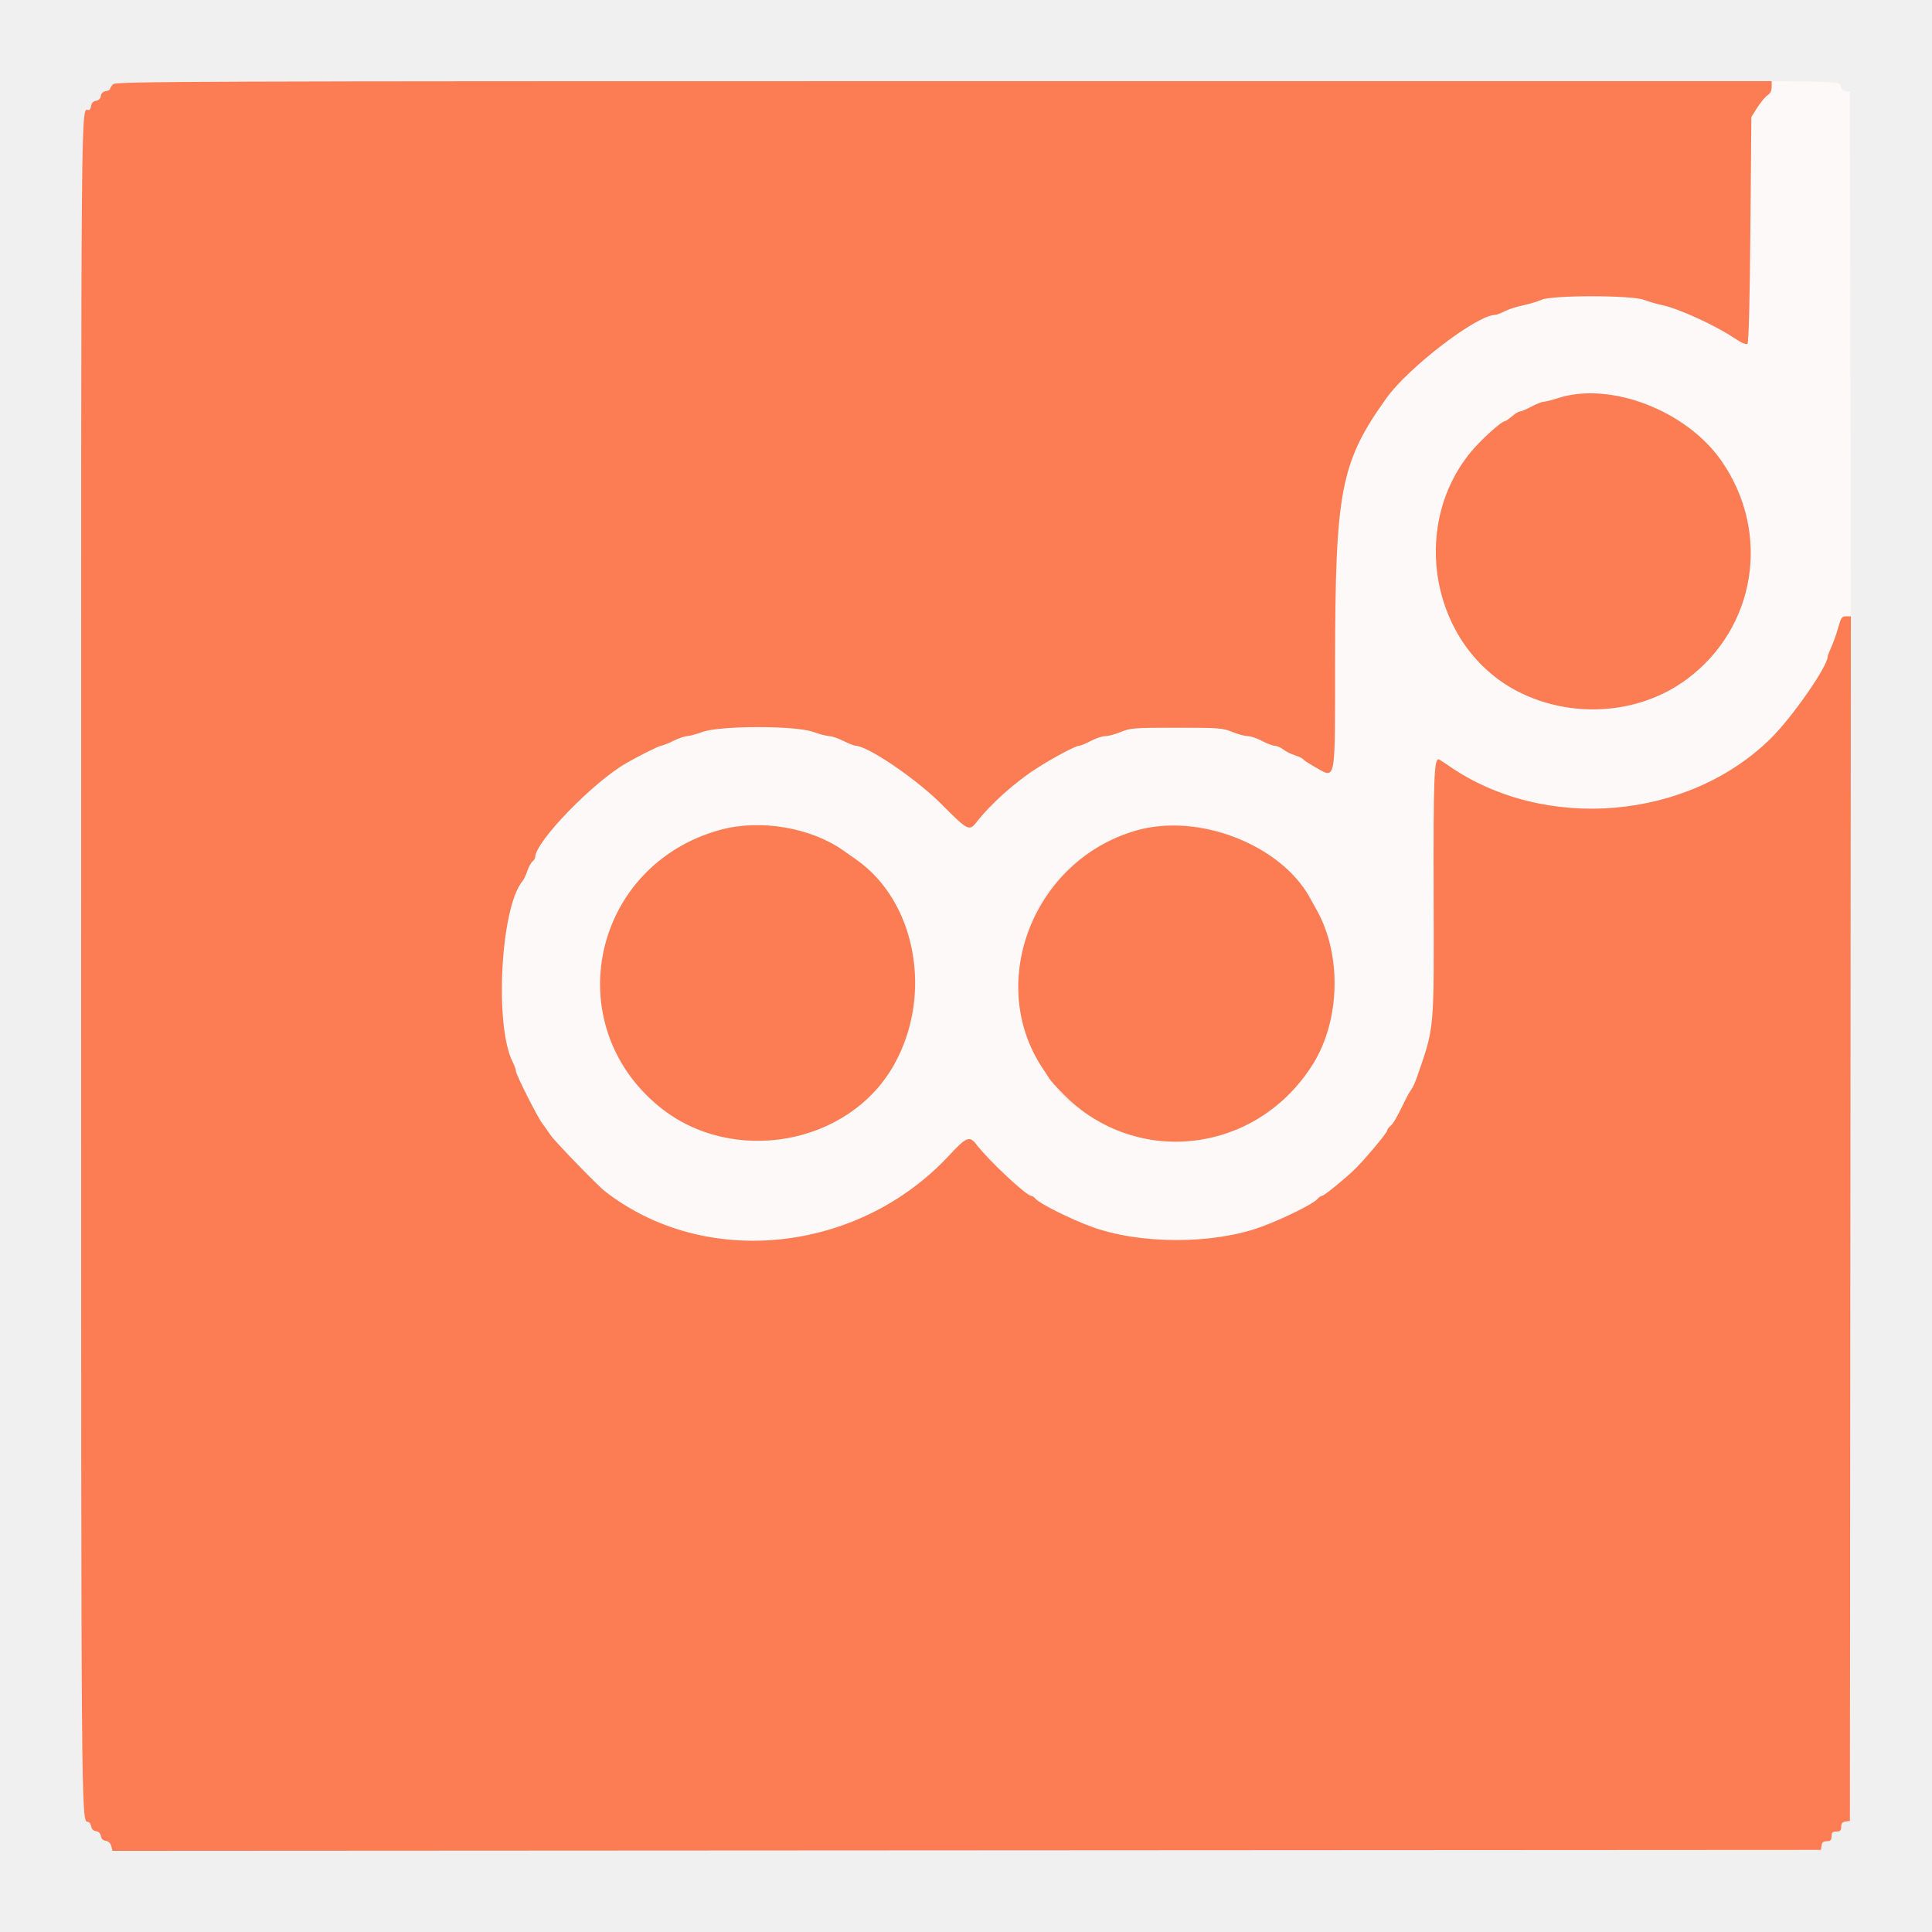
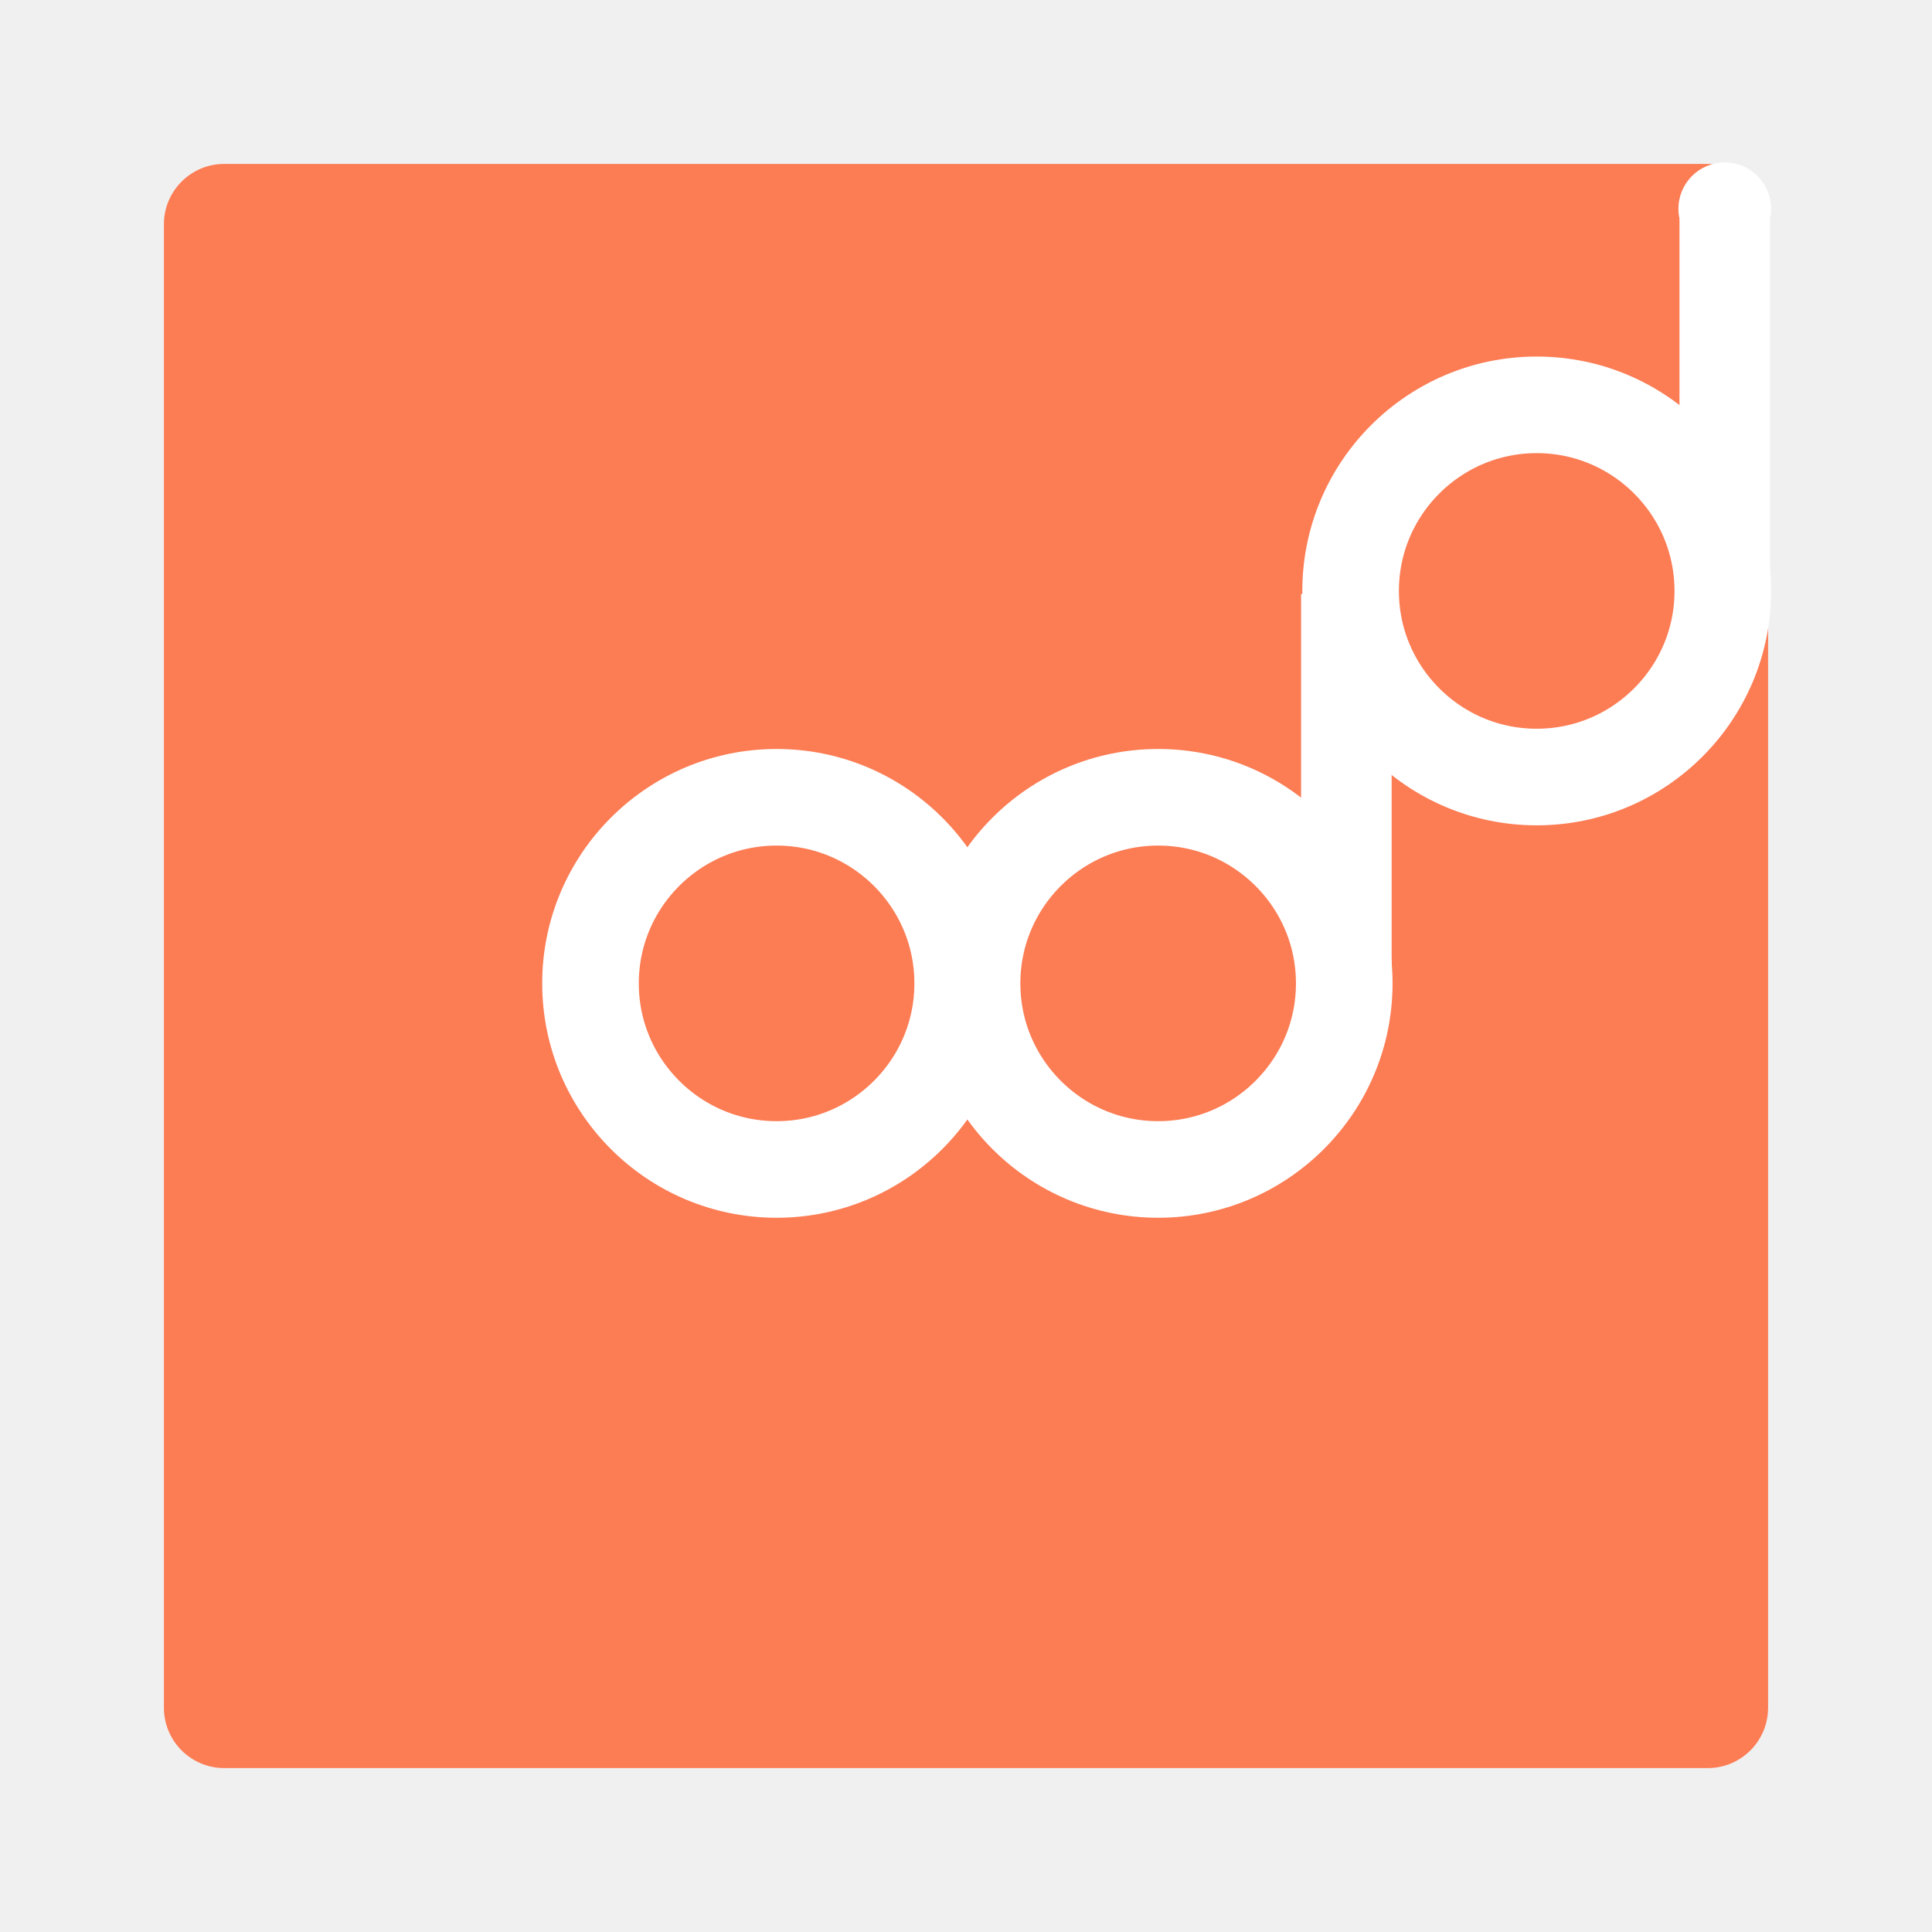
- <svg xmlns="http://www.w3.org/2000/svg" id="svg" width="400" height="400" viewBox="0, 0, 400,400">
-   <g id="svgg">
-     <path id="path0" d="M366.800 17.987 C 366.800 18.774,366.514 19.368,365.979 19.697 C 365.527 19.973,364.582 21.100,363.879 22.200 L 362.600 24.200 362.400 47.480 C 362.274 62.199,362.053 70.906,361.800 71.156 C 361.536 71.417,360.587 71.008,359.000 69.949 C 355.075 67.328,347.539 63.886,344.200 63.188 C 343.100 62.958,341.390 62.462,340.400 62.085 C 337.790 61.092,321.336 61.080,319.138 62.069 C 318.334 62.431,316.624 62.945,315.338 63.210 C 314.052 63.475,312.332 64.032,311.516 64.446 C 310.700 64.861,309.811 65.200,309.542 65.200 C 305.777 65.200,291.554 76.097,287.025 82.451 C 277.556 95.733,276.438 101.514,276.414 137.271 C 276.397 162.576,276.652 161.278,272.194 158.762 C 270.987 158.081,269.908 157.374,269.794 157.191 C 269.681 157.008,268.916 156.639,268.094 156.371 C 267.272 156.103,266.171 155.550,265.646 155.142 C 265.121 154.734,264.348 154.400,263.928 154.400 C 263.507 154.400,262.318 153.950,261.285 153.400 C 260.252 152.850,258.917 152.400,258.318 152.400 C 257.719 152.400,256.278 152.009,255.115 151.532 C 253.151 150.726,252.330 150.664,243.600 150.664 C 234.870 150.664,234.049 150.726,232.085 151.532 C 230.922 152.009,229.464 152.400,228.845 152.400 C 228.226 152.400,226.873 152.850,225.838 153.400 C 224.804 153.950,223.712 154.400,223.412 154.400 C 222.694 154.400,218.112 156.839,214.600 159.091 C 210.057 162.005,205.089 166.466,202.106 170.310 C 200.702 172.119,200.269 171.893,195.049 166.617 C 189.838 161.350,179.717 154.452,177.104 154.387 C 176.827 154.381,175.700 153.932,174.600 153.391 C 173.500 152.850,172.196 152.406,171.702 152.404 C 171.207 152.402,169.677 152.002,168.302 151.515 C 164.587 150.201,149.069 150.218,145.437 151.540 C 144.138 152.013,142.698 152.402,142.237 152.404 C 141.777 152.406,140.500 152.850,139.400 153.391 C 138.300 153.932,137.177 154.381,136.904 154.387 C 136.460 154.399,132.233 156.508,129.610 158.027 C 122.652 162.057,110.800 174.317,110.800 177.486 C 110.800 177.715,110.539 178.118,110.220 178.383 C 109.902 178.648,109.429 179.525,109.170 180.332 C 108.911 181.139,108.471 182.070,108.193 182.400 C 103.634 187.804,102.317 212.490,106.187 219.975 C 106.524 220.627,106.800 221.417,106.800 221.731 C 106.800 222.422,111.162 231.094,112.235 232.537 C 112.656 233.103,113.450 234.229,114.000 235.041 C 114.886 236.347,123.644 245.394,125.200 246.609 C 145.963 262.826,177.752 259.494,196.600 239.126 C 200.046 235.402,200.737 235.121,202.096 236.890 C 204.712 240.298,212.511 247.600,213.533 247.600 C 213.736 247.600,214.123 247.866,214.393 248.192 C 215.229 249.199,221.568 252.366,226.000 253.990 C 236.028 257.665,251.256 257.660,261.200 253.979 C 265.877 252.247,271.939 249.237,272.773 248.233 C 273.062 247.885,273.472 247.600,273.685 247.600 C 274.086 247.600,277.442 244.909,280.144 242.421 C 282.070 240.647,287.200 234.578,287.200 234.073 C 287.200 233.867,287.485 233.462,287.833 233.173 C 288.472 232.643,289.257 231.289,290.835 228.000 C 291.310 227.010,291.919 225.930,292.189 225.600 C 292.458 225.270,292.991 224.100,293.372 223.000 C 297.020 212.483,296.898 213.825,296.823 185.071 C 296.761 161.516,296.918 157.200,297.835 157.200 C 297.930 157.200,298.861 157.793,299.904 158.518 C 319.816 172.362,349.583 169.806,366.731 152.779 C 371.144 148.397,378.400 137.938,378.400 135.959 C 378.400 135.773,378.753 134.852,379.184 133.911 C 379.615 132.970,380.250 131.165,380.595 129.900 C 381.144 127.888,381.346 127.600,382.213 127.600 L 383.203 127.600 383.101 73.300 L 383.000 19.000 382.125 18.875 C 381.579 18.798,381.202 18.421,381.125 17.875 C 381.002 17.017,380.860 16.998,373.900 16.891 L 366.800 16.782 366.800 17.987 M338.200 82.783 C 369.821 92.096,370.801 134.666,339.645 145.531 C 332.642 147.973,321.545 146.927,314.200 143.132 C 296.486 133.981,291.664 109.171,304.561 93.536 C 306.585 91.082,310.882 87.200,311.574 87.200 C 311.740 87.200,312.399 86.750,313.038 86.200 C 313.677 85.651,314.415 85.201,314.679 85.200 C 314.942 85.200,316.004 84.750,317.038 84.200 C 318.073 83.650,319.207 83.197,319.560 83.194 C 319.912 83.191,321.280 82.841,322.600 82.416 C 326.560 81.141,333.151 81.296,338.200 82.783 M164.658 171.776 C 168.665 172.829,172.105 174.321,174.593 176.086 C 175.477 176.713,176.647 177.535,177.193 177.913 C 187.801 185.255,192.629 202.810,187.518 215.463 C 174.024 248.869,124.533 239.648,124.363 203.696 C 124.262 182.548,144.535 166.489,164.658 171.776 M251.546 171.847 C 259.317 173.959,268.079 180.205,271.185 185.847 C 271.655 186.701,272.292 187.850,272.602 188.400 C 282.124 205.317,273.127 228.110,254.395 234.527 C 241.212 239.044,223.966 233.859,217.307 223.376 C 217.036 222.949,216.370 221.930,215.826 221.110 C 209.935 212.230,209.468 198.241,214.728 188.243 C 221.633 175.121,237.534 168.040,251.546 171.847 " stroke="none" fill="#fcf9f8" fill-rule="evenodd" />
-     <path id="path1" d="M23.429 17.429 C 23.083 17.774,22.800 18.212,22.800 18.401 C 22.800 18.590,22.395 18.802,21.900 18.872 C 21.330 18.953,20.954 19.321,20.875 19.875 C 20.798 20.421,20.421 20.798,19.875 20.875 C 19.321 20.954,18.953 21.330,18.872 21.900 C 18.802 22.395,18.590 22.800,18.401 22.800 C 16.712 22.800,16.800 13.060,16.800 199.855 C 16.800 377.094,16.801 377.200,18.186 377.200 C 18.493 377.200,18.802 377.605,18.872 378.100 C 18.953 378.670,19.321 379.046,19.875 379.125 C 20.421 379.202,20.798 379.579,20.875 380.125 C 20.954 380.678,21.330 381.047,21.899 381.128 C 22.461 381.207,22.890 381.621,23.043 382.228 L 23.287 383.201 200.143 383.100 L 377.000 383.000 377.128 382.100 C 377.220 381.449,377.524 381.200,378.228 381.200 C 378.998 381.200,379.200 380.992,379.200 380.200 C 379.200 379.400,379.400 379.200,380.200 379.200 C 380.992 379.200,381.200 378.998,381.200 378.228 C 381.200 377.524,381.449 377.220,382.100 377.128 L 383.000 377.000 383.101 252.300 L 383.201 127.600 382.212 127.600 C 381.347 127.600,381.144 127.889,380.595 129.900 C 380.250 131.165,379.615 132.970,379.184 133.911 C 378.753 134.852,378.400 135.773,378.400 135.959 C 378.400 137.938,371.144 148.397,366.731 152.779 C 349.583 169.806,319.816 172.362,299.904 158.518 C 298.861 157.793,297.930 157.200,297.835 157.200 C 296.918 157.200,296.761 161.516,296.823 185.071 C 296.898 213.825,297.020 212.483,293.372 223.000 C 292.991 224.100,292.458 225.270,292.189 225.600 C 291.919 225.930,291.310 227.010,290.835 228.000 C 289.257 231.289,288.472 232.643,287.833 233.173 C 287.485 233.462,287.200 233.867,287.200 234.073 C 287.200 234.578,282.070 240.647,280.144 242.421 C 277.442 244.909,274.086 247.600,273.685 247.600 C 273.472 247.600,273.062 247.885,272.773 248.233 C 271.939 249.237,265.877 252.247,261.200 253.979 C 251.256 257.660,236.028 257.665,226.000 253.990 C 221.568 252.366,215.229 249.199,214.393 248.192 C 214.123 247.866,213.736 247.600,213.533 247.600 C 212.511 247.600,204.712 240.298,202.096 236.890 C 200.737 235.121,200.046 235.402,196.600 239.126 C 177.752 259.494,145.963 262.826,125.200 246.609 C 123.644 245.394,114.886 236.347,114.000 235.041 C 113.450 234.229,112.656 233.103,112.235 232.537 C 111.162 231.094,106.800 222.422,106.800 221.731 C 106.800 221.417,106.524 220.627,106.187 219.975 C 102.317 212.490,103.634 187.804,108.193 182.400 C 108.471 182.070,108.911 181.139,109.170 180.332 C 109.429 179.525,109.902 178.648,110.220 178.383 C 110.539 178.118,110.800 177.715,110.800 177.486 C 110.800 174.317,122.652 162.057,129.610 158.027 C 132.233 156.508,136.460 154.399,136.904 154.387 C 137.177 154.381,138.300 153.932,139.400 153.391 C 140.500 152.850,141.777 152.406,142.237 152.404 C 142.698 152.402,144.138 152.013,145.437 151.540 C 149.069 150.218,164.587 150.201,168.302 151.515 C 169.677 152.002,171.207 152.402,171.702 152.404 C 172.196 152.406,173.500 152.850,174.600 153.391 C 175.700 153.932,176.827 154.381,177.104 154.387 C 179.717 154.452,189.838 161.350,195.049 166.617 C 200.269 171.893,200.702 172.119,202.106 170.310 C 205.089 166.466,210.057 162.005,214.600 159.091 C 218.112 156.839,222.694 154.400,223.412 154.400 C 223.712 154.400,224.804 153.950,225.838 153.400 C 226.873 152.850,228.226 152.400,228.845 152.400 C 229.464 152.400,230.922 152.009,232.085 151.532 C 234.049 150.726,234.870 150.664,243.600 150.664 C 252.330 150.664,253.151 150.726,255.115 151.532 C 256.278 152.009,257.719 152.400,258.318 152.400 C 258.917 152.400,260.252 152.850,261.285 153.400 C 262.318 153.950,263.507 154.400,263.928 154.400 C 264.348 154.400,265.121 154.734,265.646 155.142 C 266.171 155.550,267.272 156.103,268.094 156.371 C 268.916 156.639,269.681 157.008,269.794 157.191 C 269.908 157.374,270.987 158.081,272.194 158.762 C 276.652 161.278,276.397 162.576,276.414 137.271 C 276.438 101.514,277.556 95.733,287.025 82.451 C 291.554 76.097,305.777 65.200,309.542 65.200 C 309.811 65.200,310.700 64.861,311.516 64.446 C 312.332 64.032,314.052 63.475,315.338 63.210 C 316.624 62.945,318.334 62.431,319.138 62.069 C 321.336 61.080,337.790 61.092,340.400 62.085 C 341.390 62.462,343.100 62.958,344.200 63.188 C 347.539 63.886,355.075 67.328,359.000 69.949 C 360.587 71.008,361.536 71.417,361.800 71.156 C 362.053 70.906,362.274 62.199,362.400 47.480 L 362.600 24.200 363.879 22.200 C 364.582 21.100,365.527 19.973,365.979 19.697 C 366.512 19.370,366.800 18.773,366.800 17.997 L 366.800 16.800 195.429 16.800 C 40.170 16.800,23.998 16.859,23.429 17.429 M322.600 82.416 C 321.280 82.841,319.912 83.191,319.560 83.194 C 319.207 83.197,318.073 83.650,317.038 84.200 C 316.004 84.750,314.942 85.200,314.679 85.200 C 314.415 85.201,313.677 85.651,313.038 86.200 C 312.399 86.750,311.740 87.200,311.574 87.200 C 310.882 87.200,306.585 91.082,304.561 93.536 C 291.664 109.171,296.486 133.981,314.200 143.132 C 325.370 148.903,339.365 147.916,349.183 140.665 C 363.589 130.025,366.735 110.260,356.388 95.402 C 349.137 84.989,333.397 78.940,322.600 82.416 M149.200 171.799 C 122.699 179.018,115.429 211.900,136.523 229.137 C 151.578 241.439,175.781 237.112,185.097 220.453 C 193.243 205.887,189.646 186.532,177.193 177.913 C 176.647 177.535,175.477 176.713,174.593 176.086 C 167.900 171.338,157.399 169.565,149.200 171.799 M235.200 171.960 C 214.039 178.067,204.062 203.378,215.826 221.110 C 216.370 221.930,217.036 222.949,217.307 223.376 C 217.578 223.802,218.880 225.242,220.200 226.576 C 235.387 241.917,260.337 238.840,271.896 220.200 C 277.491 211.178,277.792 197.620,272.602 188.400 C 272.292 187.850,271.655 186.701,271.185 185.847 C 265.122 174.832,248.063 168.248,235.200 171.960 " stroke="none" fill="#fc7c54" fill-rule="evenodd" />
+ <svg xmlns="http://www.w3.org/2000/svg" xmlns:xlink="http://www.w3.org/1999/xlink" version="1.1" preserveAspectRatio="xMidYMid meet" viewBox="0 0 640 640" width="640" height="640">
+   <defs>
+     <path d="M565.7 54.3C576.75 54.3 585.7 63.25 585.7 74.3C585.7 176.58 585.7 463.42 585.7 565.7C585.7 576.75 576.75 585.7 565.7 585.7C463.42 585.7 176.58 585.7 74.3 585.7C63.25 585.7 54.3 576.75 54.3 565.7C54.3 463.42 54.3 176.58 54.3 74.3C54.3 63.25 63.25 54.3 74.3 54.3C176.58 54.3 463.42 54.3 565.7 54.3Z" id="enDBmNQLq" />
+     <path d="M334.9 325.76C334.9 368.61 300.11 403.4 257.26 403.4C214.4 403.4 179.61 368.61 179.61 325.76C179.61 282.9 214.4 248.11 257.26 248.11C300.11 248.11 334.9 282.9 334.9 325.76Z" id="c3jmIQfwJ" />
+     <clipPath id="clipdLU4iy8HT">
+       <use xlink:href="#c3jmIQfwJ" opacity="1" />
+     </clipPath>
+     <path d="M461.3 325.76C461.3 368.61 426.51 403.4 383.66 403.4C340.8 403.4 306.01 368.61 306.01 325.76C306.01 282.9 340.8 248.11 383.66 248.11C426.51 248.11 461.3 282.9 461.3 325.76Z" id="a5i4vJijOy" />
+     <clipPath id="clipg1y8xF8hU7">
+       <use xlink:href="#a5i4vJijOy" opacity="1" />
+     </clipPath>
+     <path d="M586.7 195.76C586.7 238.61 551.91 273.4 509.05 273.4C466.2 273.4 431.41 238.61 431.41 195.76C431.41 152.9 466.2 118.11 509.05 118.11C551.91 118.11 586.7 152.9 586.7 195.76Z" id="a1BXoUcSCF" />
+     <clipPath id="clipb1V9TrcnXf">
+       <use xlink:href="#a1BXoUcSCF" opacity="1" />
+     </clipPath>
+     <path d="M446 327.76L446 196.76" id="bHQY0e5ni" />
+     <path d="M586.7 69.15C586.7 77.62 579.82 84.5 571.35 84.5C562.88 84.5 556 77.62 556 69.15C556 60.68 562.88 53.8 571.35 53.8C579.82 53.8 586.7 60.68 586.7 69.15Z" id="awYmpRo6m" />
+     <path d="M571.35 191.5L571.35 72.5" id="c2JVkQPAg" />
+   </defs>
+   <g>
+     <g>
+       <g>
+         <use xlink:href="#enDBmNQLq" opacity="1" fill="#fc7c54" fill-opacity="1" />
+       </g>
+       <g>
+         <g clip-path="url(#clipdLU4iy8HT)">
+           <use xlink:href="#c3jmIQfwJ" opacity="1" fill-opacity="0" stroke="#ffffff" stroke-width="64" stroke-opacity="1" />
+         </g>
+       </g>
+       <g>
+         <g clip-path="url(#clipg1y8xF8hU7)">
+           <use xlink:href="#a5i4vJijOy" opacity="1" fill-opacity="0" stroke="#ffffff" stroke-width="64" stroke-opacity="1" />
+         </g>
+       </g>
+       <g>
+         <g clip-path="url(#clipb1V9TrcnXf)">
+           <use xlink:href="#a1BXoUcSCF" opacity="1" fill-opacity="0" stroke="#ffffff" stroke-width="64" stroke-opacity="1" />
+         </g>
+       </g>
+       <g>
+         <g>
+           <use xlink:href="#bHQY0e5ni" opacity="1" fill-opacity="0" stroke="#ffffff" stroke-width="30" stroke-opacity="1" />
+         </g>
+       </g>
+       <g>
+         <use xlink:href="#awYmpRo6m" opacity="1" fill="#ffffff" fill-opacity="1" />
+       </g>
+       <g>
+         <g>
+           <use xlink:href="#c2JVkQPAg" opacity="1" fill-opacity="0" stroke="#ffffff" stroke-width="30" stroke-opacity="1" />
+         </g>
+       </g>
+     </g>
  </g>
</svg>
